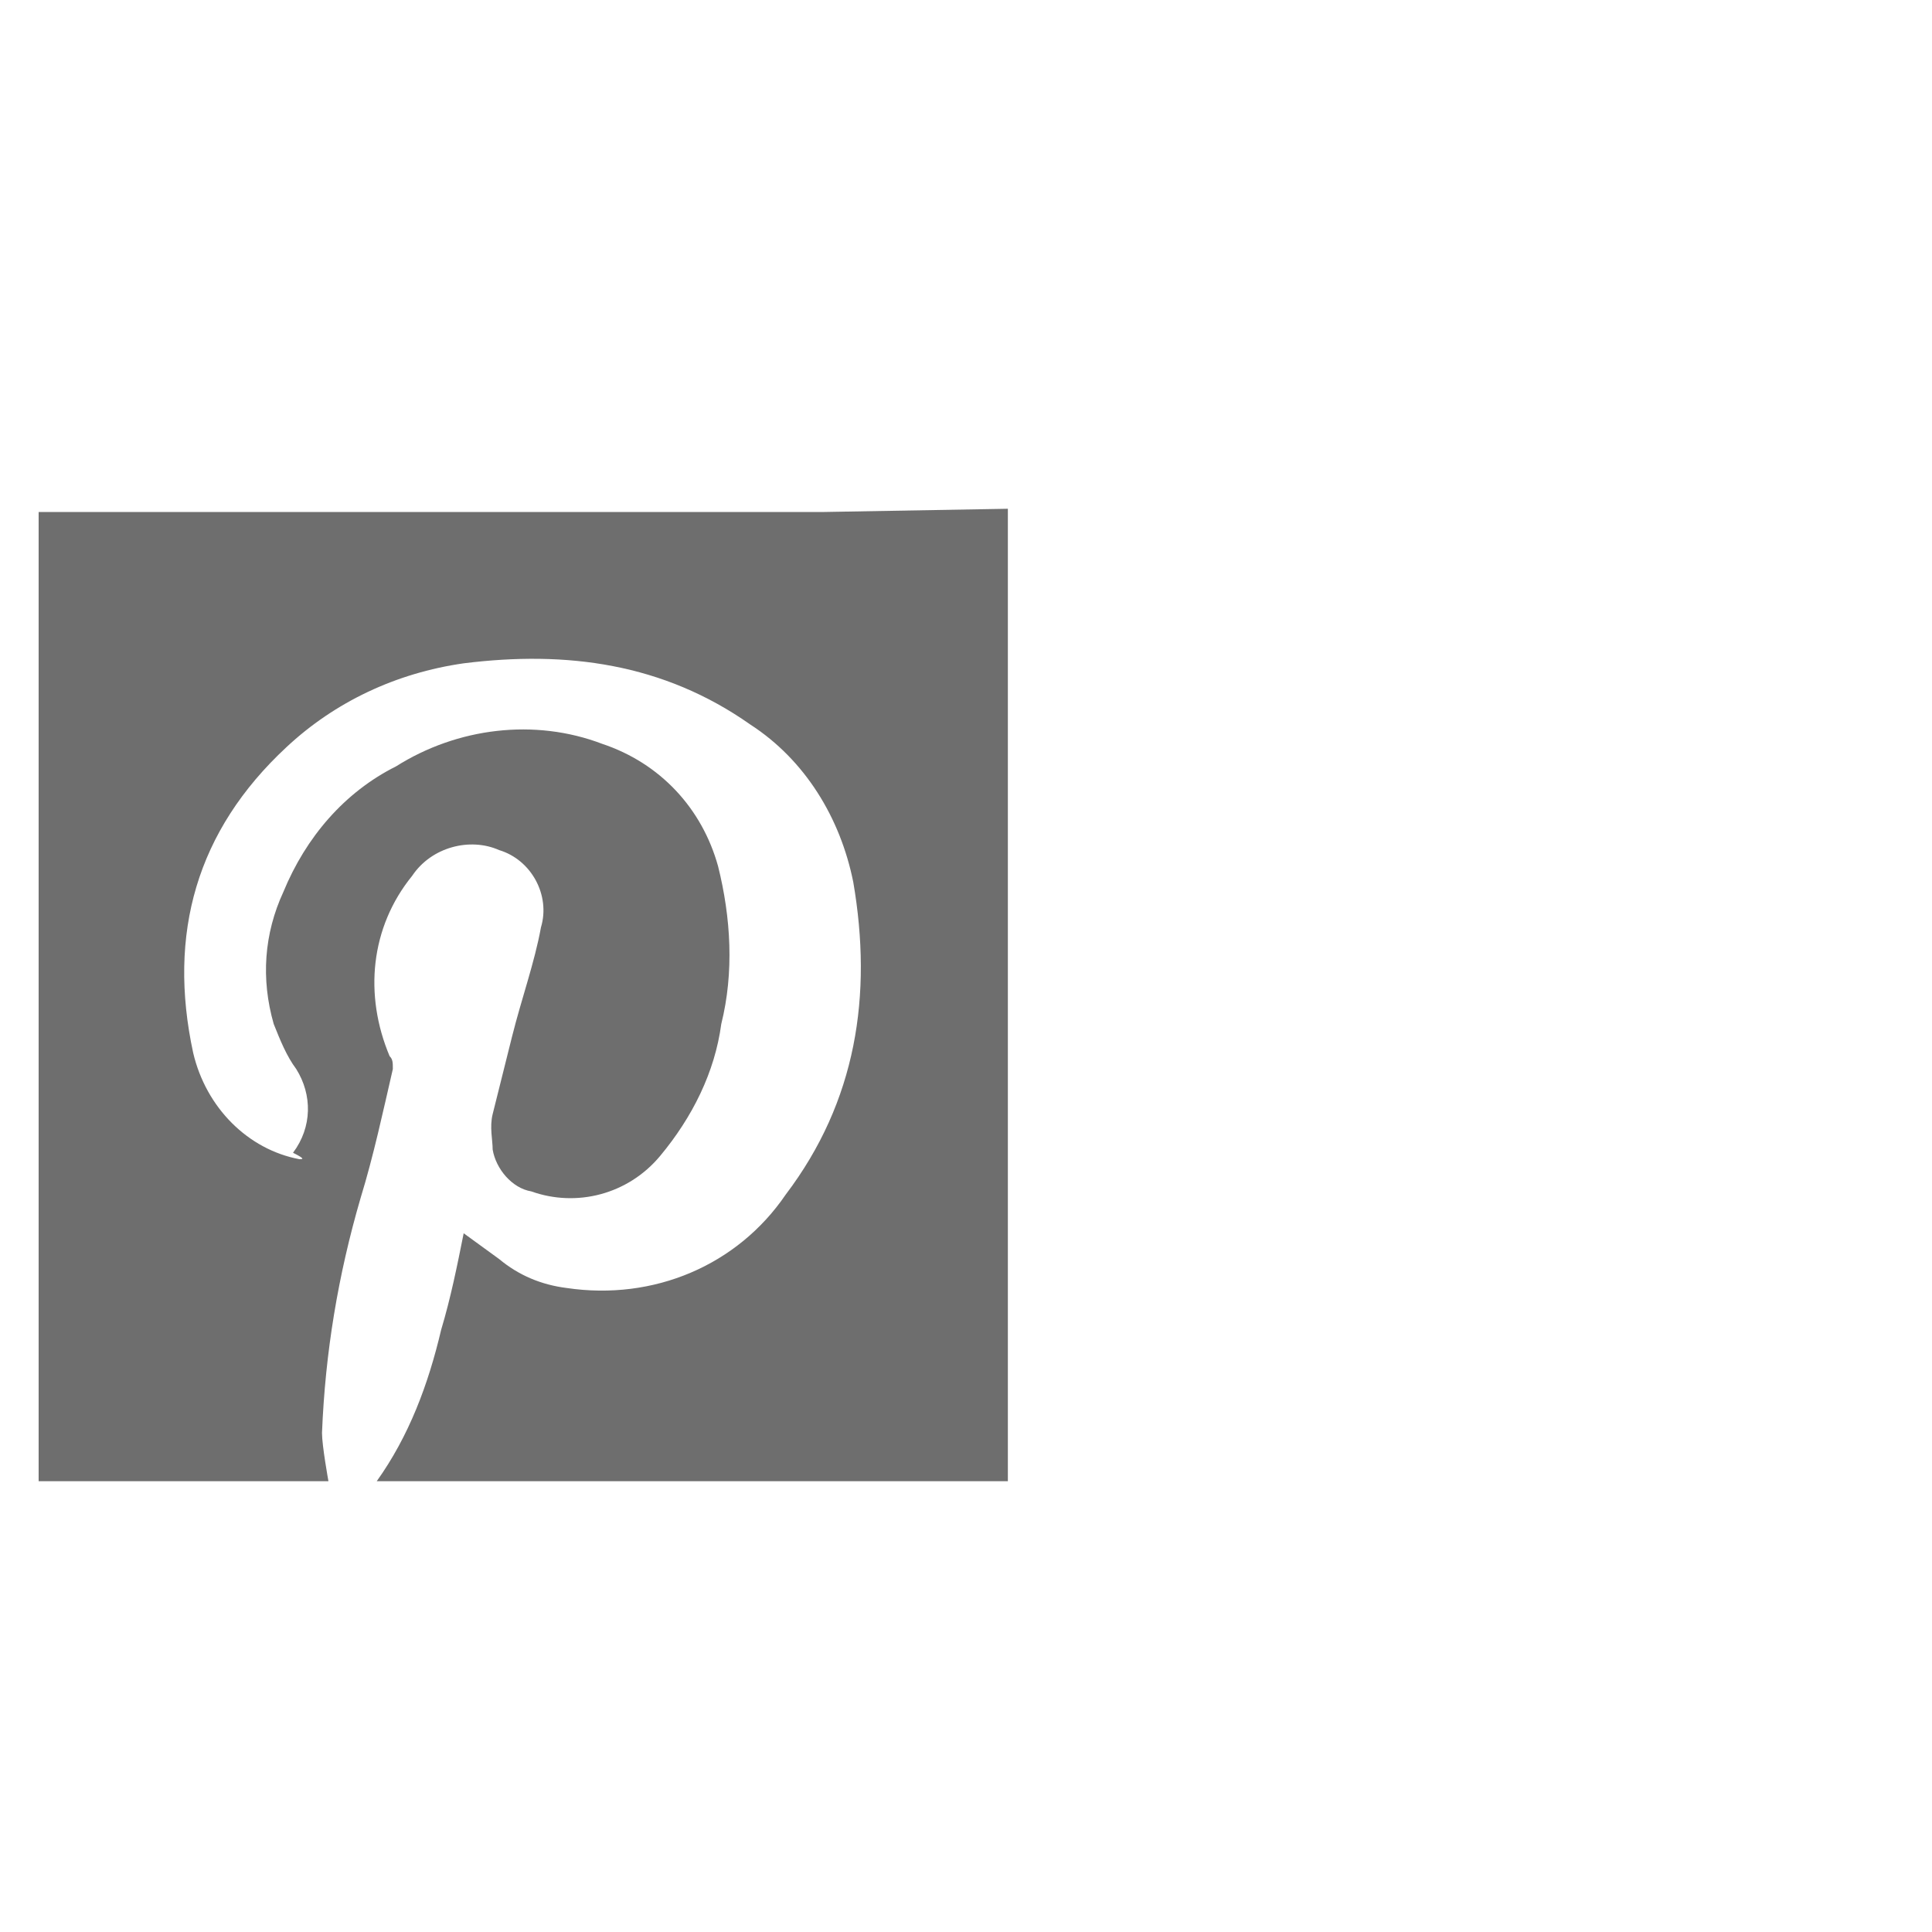
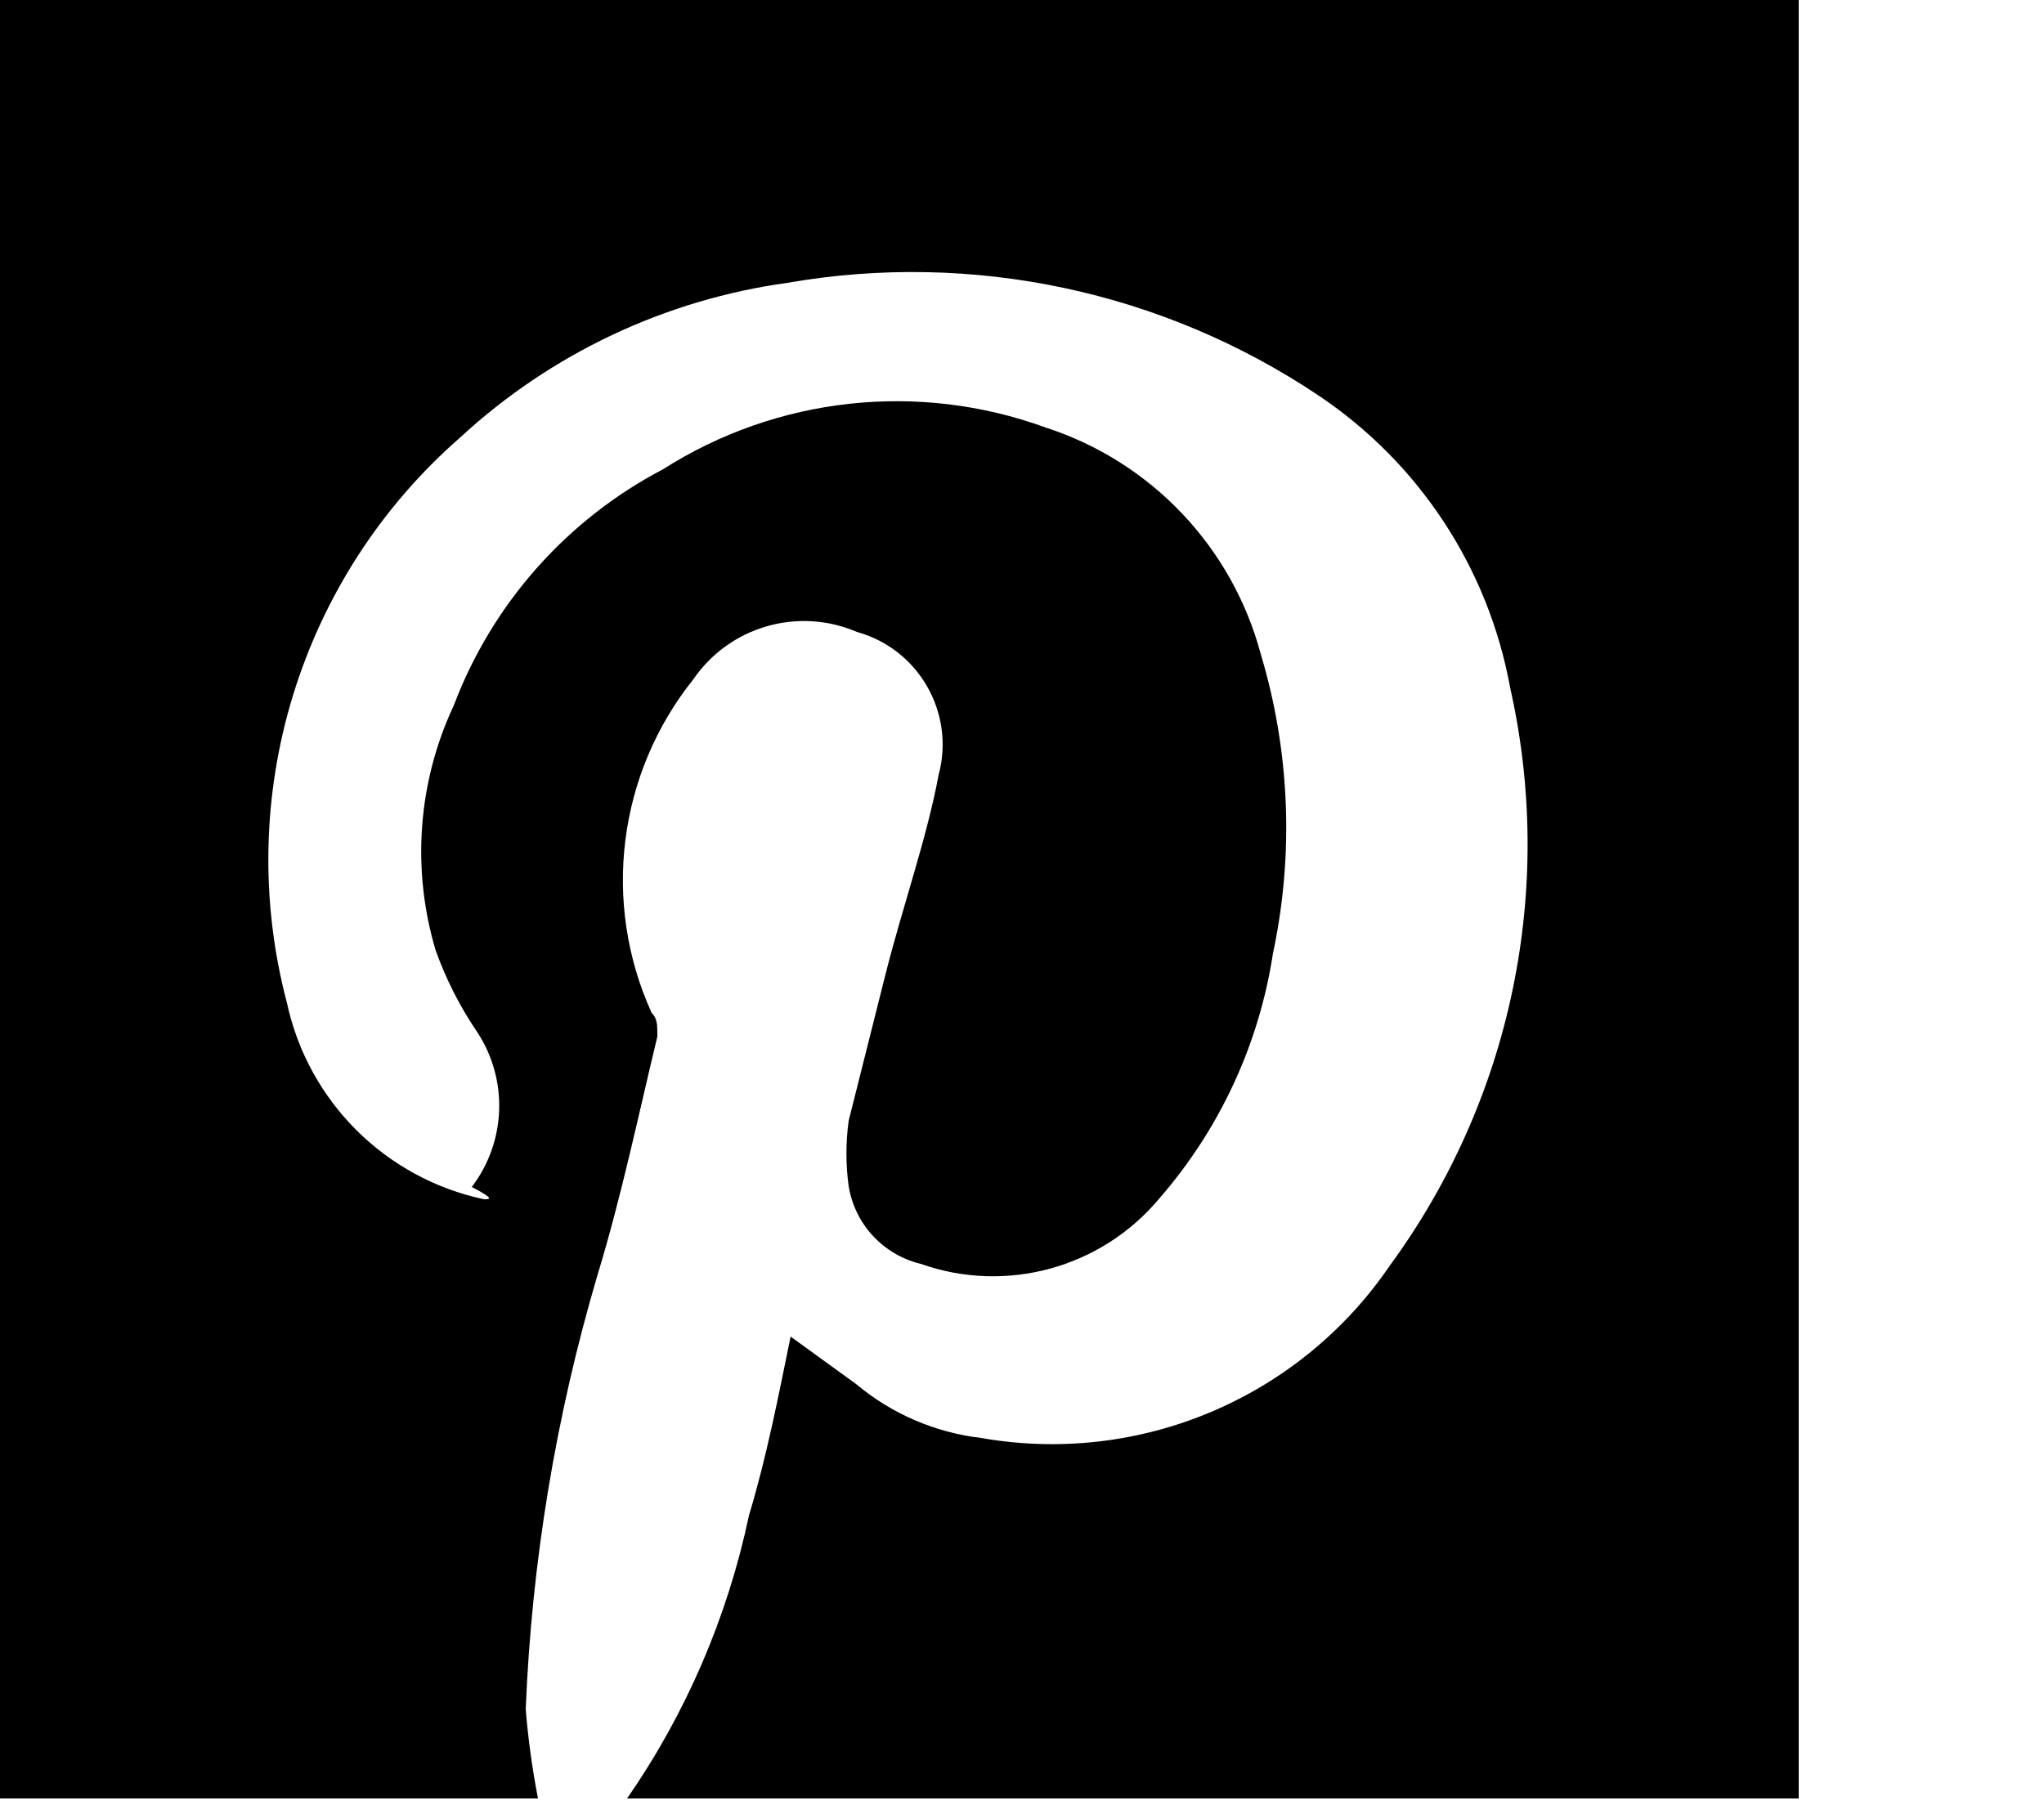
- <svg xmlns="http://www.w3.org/2000/svg" version="1.1" id="Layer_1" x="0px" y="0px" viewBox="0 0 60 60" style="enable-background:new 0 0 60 60;" xml:space="preserve">
-   <style type="text/css">
- 	.st0{fill:#6E6E6E;}
- </style>
-   <path class="st0" d="M25.6,15.9H23H9.5H7.2h-6v5.8v2.5v13.2v2.7V46h9c0,0-0.2-1.1-0.2-1.5c0.1-2.5,0.5-4.9,1.2-7.3  c0.4-1.3,0.7-2.7,1-4c0-0.2,0-0.3-0.1-0.4c-0.8-1.9-0.6-4,0.7-5.6c0.6-0.9,1.8-1.2,2.7-0.8c1,0.3,1.6,1.4,1.3,2.4  c-0.2,1.1-0.6,2.2-0.9,3.4c-0.2,0.8-0.4,1.6-0.6,2.4c-0.1,0.4,0,0.8,0,1.1c0.1,0.6,0.6,1.2,1.2,1.3c1.4,0.5,3,0.1,4-1.1  c1-1.2,1.7-2.6,1.9-4.1c0.4-1.6,0.3-3.3-0.1-4.9c-0.5-1.8-1.8-3.2-3.6-3.8c-2.1-0.8-4.5-0.5-6.4,0.7c-1.6,0.8-2.8,2.2-3.5,3.9  c-0.6,1.3-0.7,2.7-0.3,4.1c0.2,0.5,0.4,1,0.7,1.4C9.7,34,9.7,35,9.1,35.8C9.5,36,9.4,36,9.3,36c-1.6-0.3-2.9-1.6-3.3-3.3  c-0.8-3.7,0.1-6.9,2.9-9.5c1.5-1.4,3.4-2.3,5.5-2.6c3.2-0.4,6.2,0,8.9,1.9c1.7,1.1,2.8,2.9,3.2,4.9c0.6,3.5,0.1,6.8-2.1,9.7  c-1.5,2.2-4.1,3.3-6.8,2.9c-0.8-0.1-1.5-0.4-2.1-0.9l-1.1-0.8c-0.2,1-0.4,2-0.7,3c-0.4,1.7-1,3.3-2,4.7H23h2h6.3v-8.3l0,0  c0-1.9,0-3.8,0-5.7v-7.9v-2.5v-5.8L25.6,15.9L25.6,15.9z" />
+ <svg xmlns="http://www.w3.org/2000/svg" id="Layer_1" data-name="Layer 1" viewBox="0 0 25 22.08">
+   <path d="M17.83,0H0V22H6.58a10.09,10.09,0,0,1-.15-1.09,21.87,21.87,0,0,1,.88-5.32c.29-.95.51-2,.73-2.91,0-.15,0-.22-.07-.29a3.93,3.93,0,0,1,.51-4.08,1.64,1.64,0,0,1,2-.58,1.43,1.43,0,0,1,1,1.75c-.15.8-.44,1.6-.66,2.48l-.44,1.75a2.93,2.93,0,0,0,0,.8,1.17,1.17,0,0,0,.88.95,2.65,2.65,0,0,0,2.92-.8,5.93,5.93,0,0,0,1.39-3A7.38,7.38,0,0,0,15.42,8a4,4,0,0,0-2.63-2.77,5.32,5.32,0,0,0-4.68.51A5.43,5.43,0,0,0,5.55,8.63a4.21,4.21,0,0,0-.22,3,4.44,4.44,0,0,0,.51,1,1.64,1.64,0,0,1-.07,1.89c.29.15.22.15.15.15a3.13,3.13,0,0,1-2.41-2.4A6.86,6.86,0,0,1,5.63,5.35a7.39,7.39,0,0,1,4-1.89,8.92,8.92,0,0,1,6.5,1.38,5.48,5.48,0,0,1,2.34,3.57A8.72,8.72,0,0,1,17,15.48a5,5,0,0,1-5,2.11,2.91,2.91,0,0,1-1.53-.66l-.8-.58c-.15.73-.29,1.46-.51,2.19A9.54,9.54,0,0,1,7.67,22H22V16h0V0Z" />
</svg>
